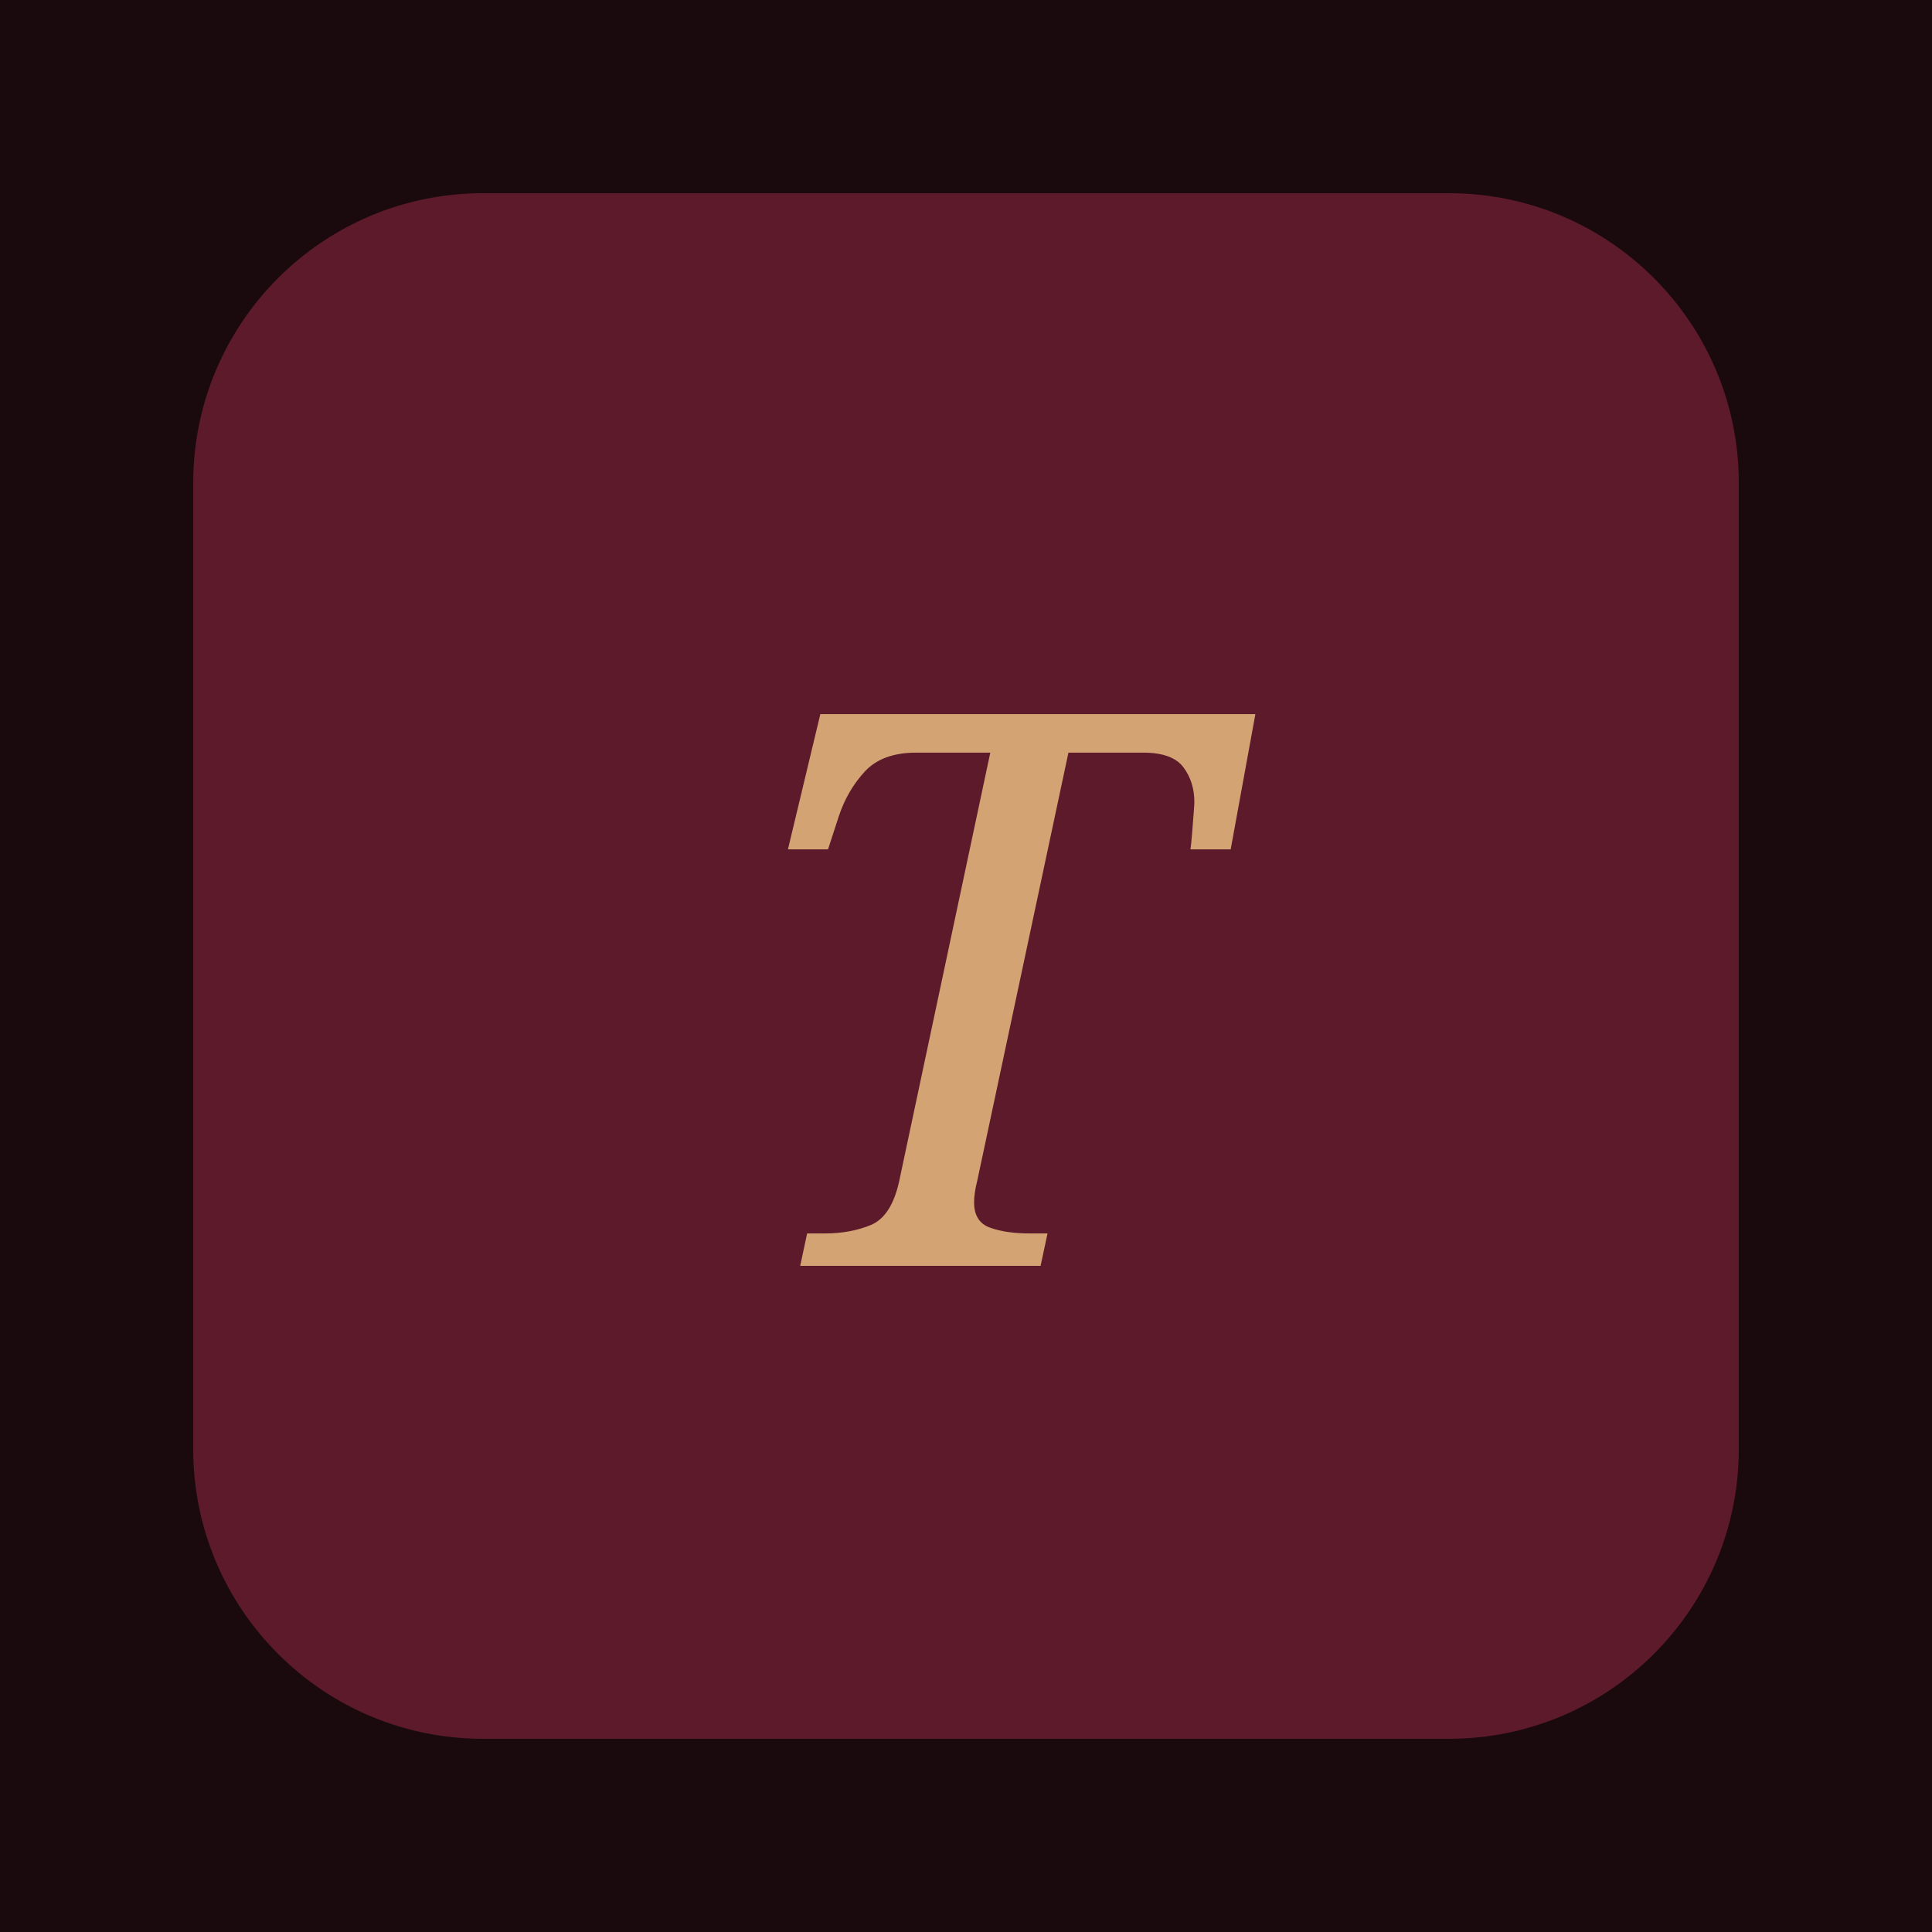
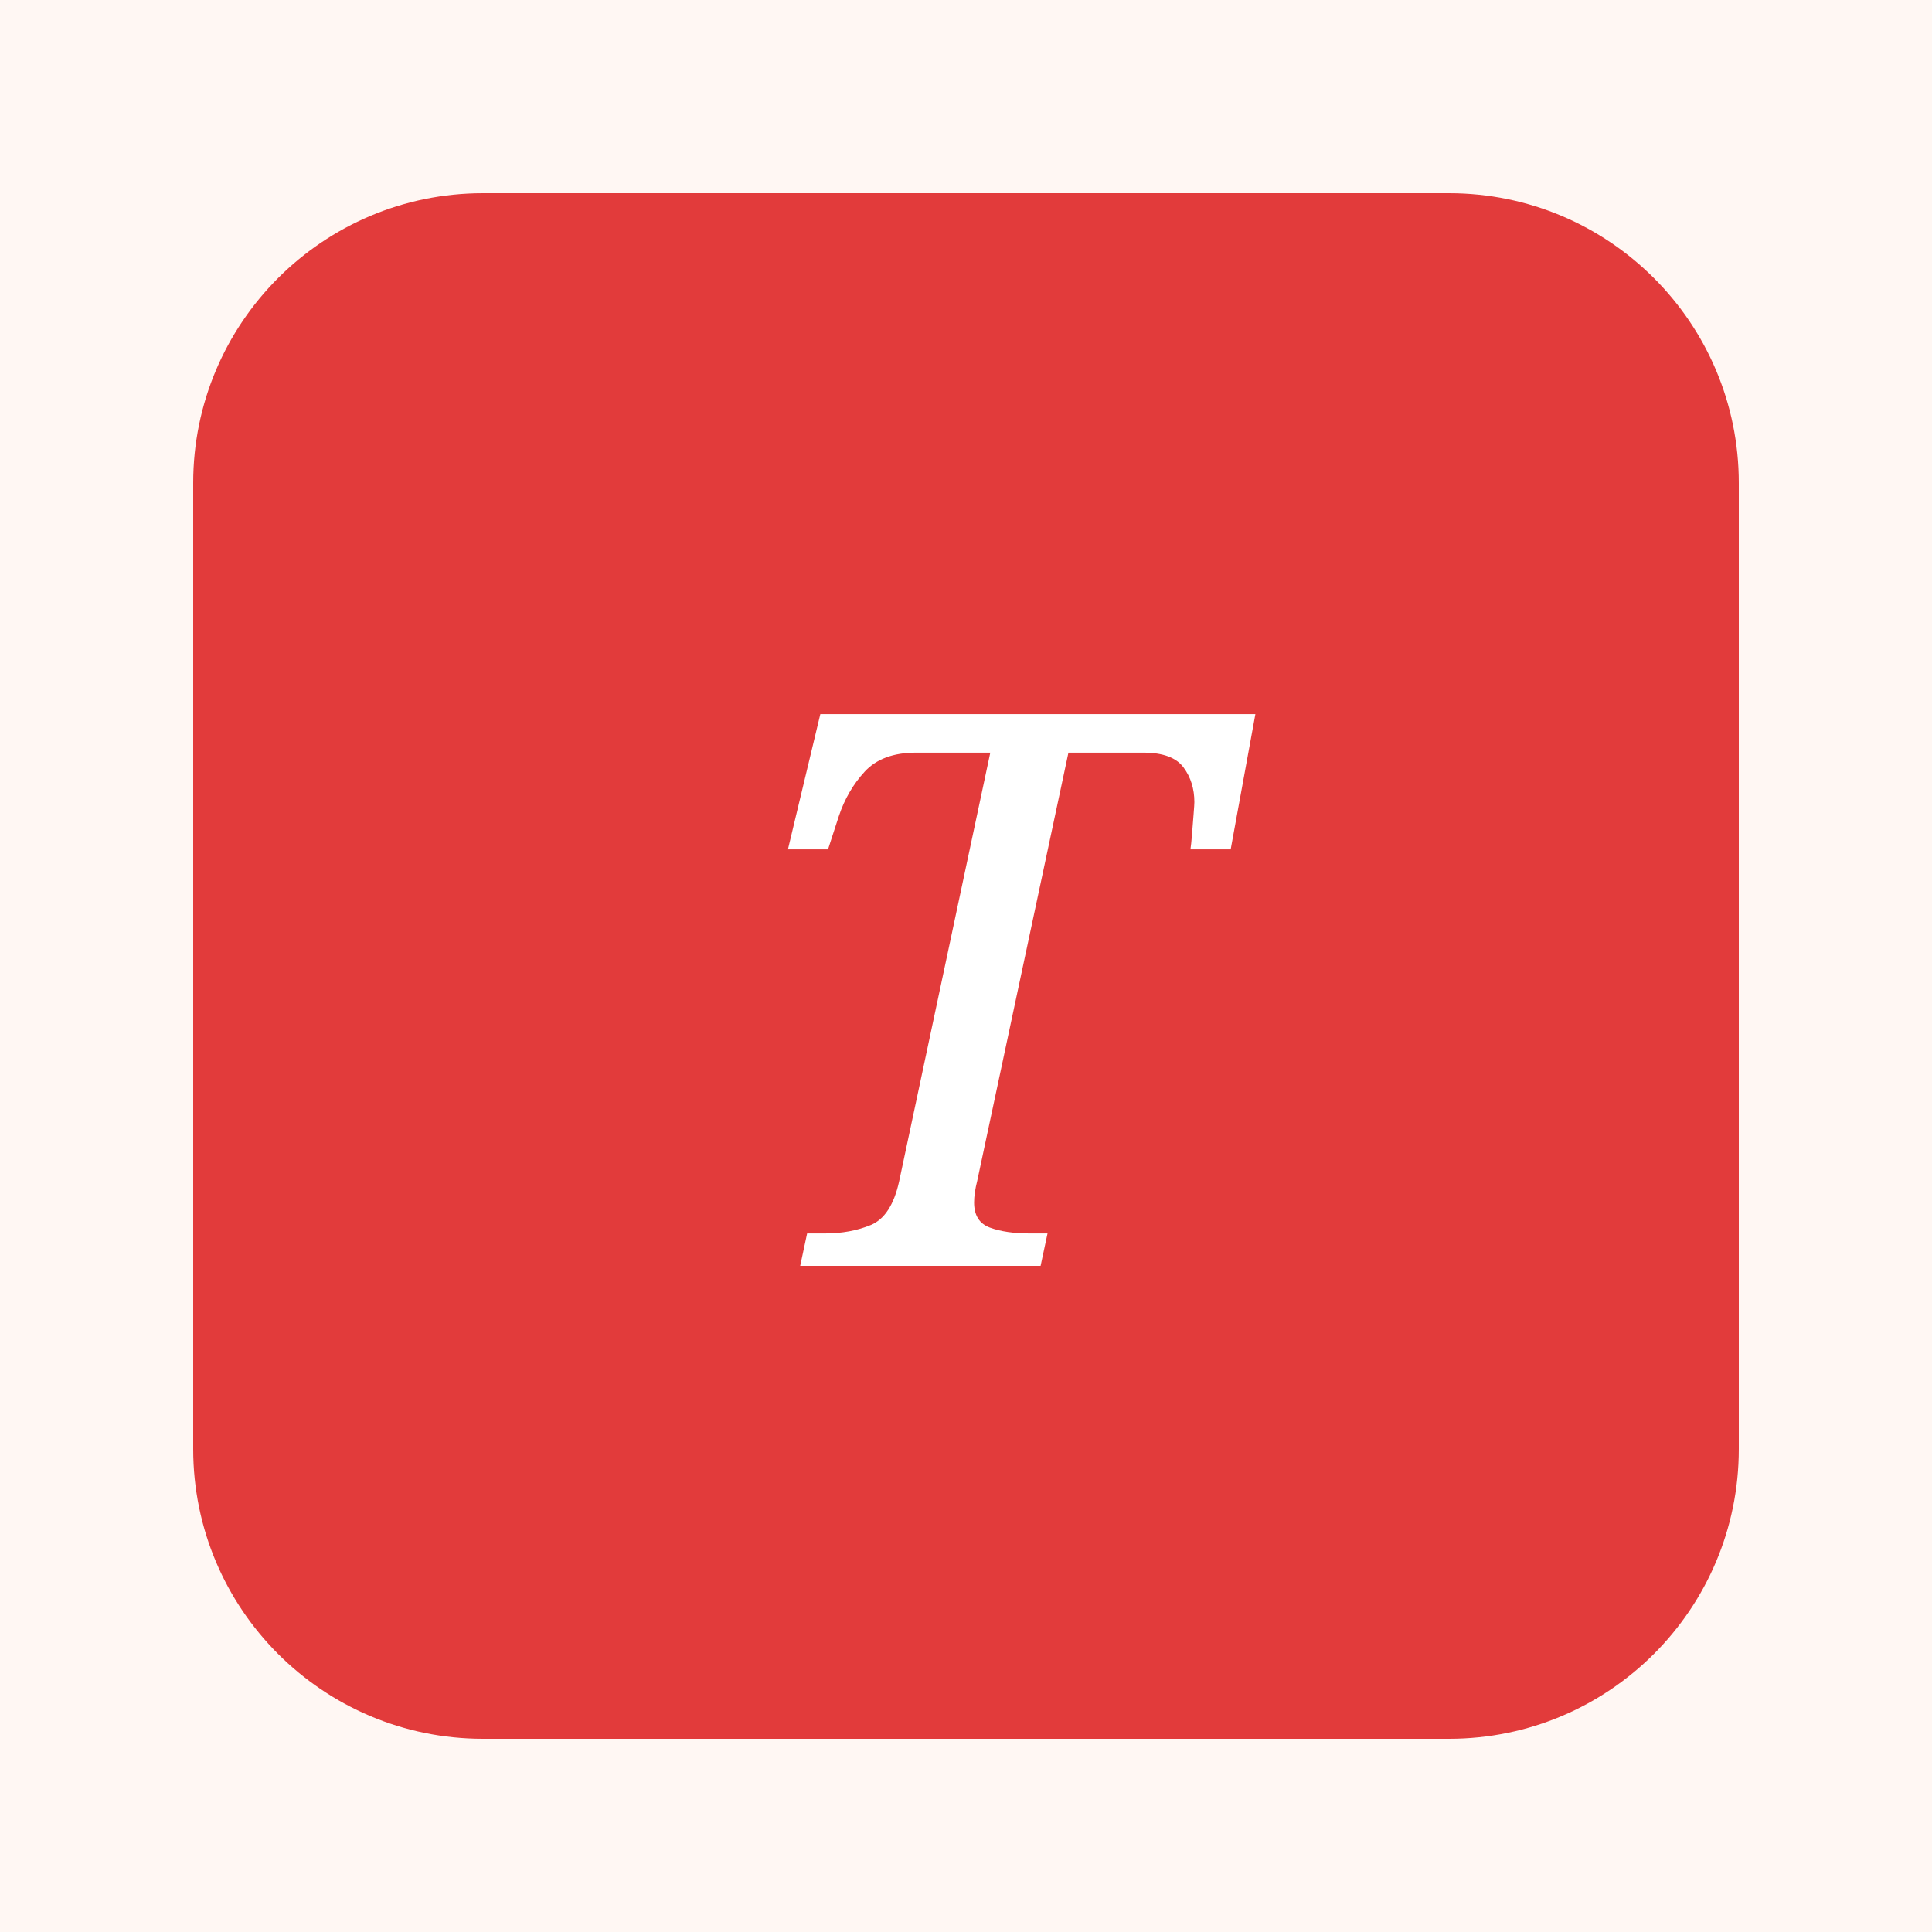
<svg xmlns="http://www.w3.org/2000/svg" width="192" height="192" viewBox="0 0 192 192">
-   <rect width="192" height="192" fill="#1a0a0e" />
-   <rect x="19.2" y="19.2" width="153.6" height="153.6" rx="28.8" fill="#5c1a2b" />
-   <text x="50%" y="50%" font-family="Georgia, serif" font-size="76.8" fill="#d4a373" text-anchor="middle" dominant-baseline="central" font-style="italic">T</text>
+   <rect width="192" height="192" fill="#fff7f3" />
+   <rect x="19.2" y="19.2" width="153.6" height="153.6" rx="28.8" fill="#e23b3b" />
+   <text x="50%" y="50%" font-family="Georgia, serif" font-size="76.8" fill="#ffffff" text-anchor="middle" dominant-baseline="central" font-style="italic">T</text>
</svg>
